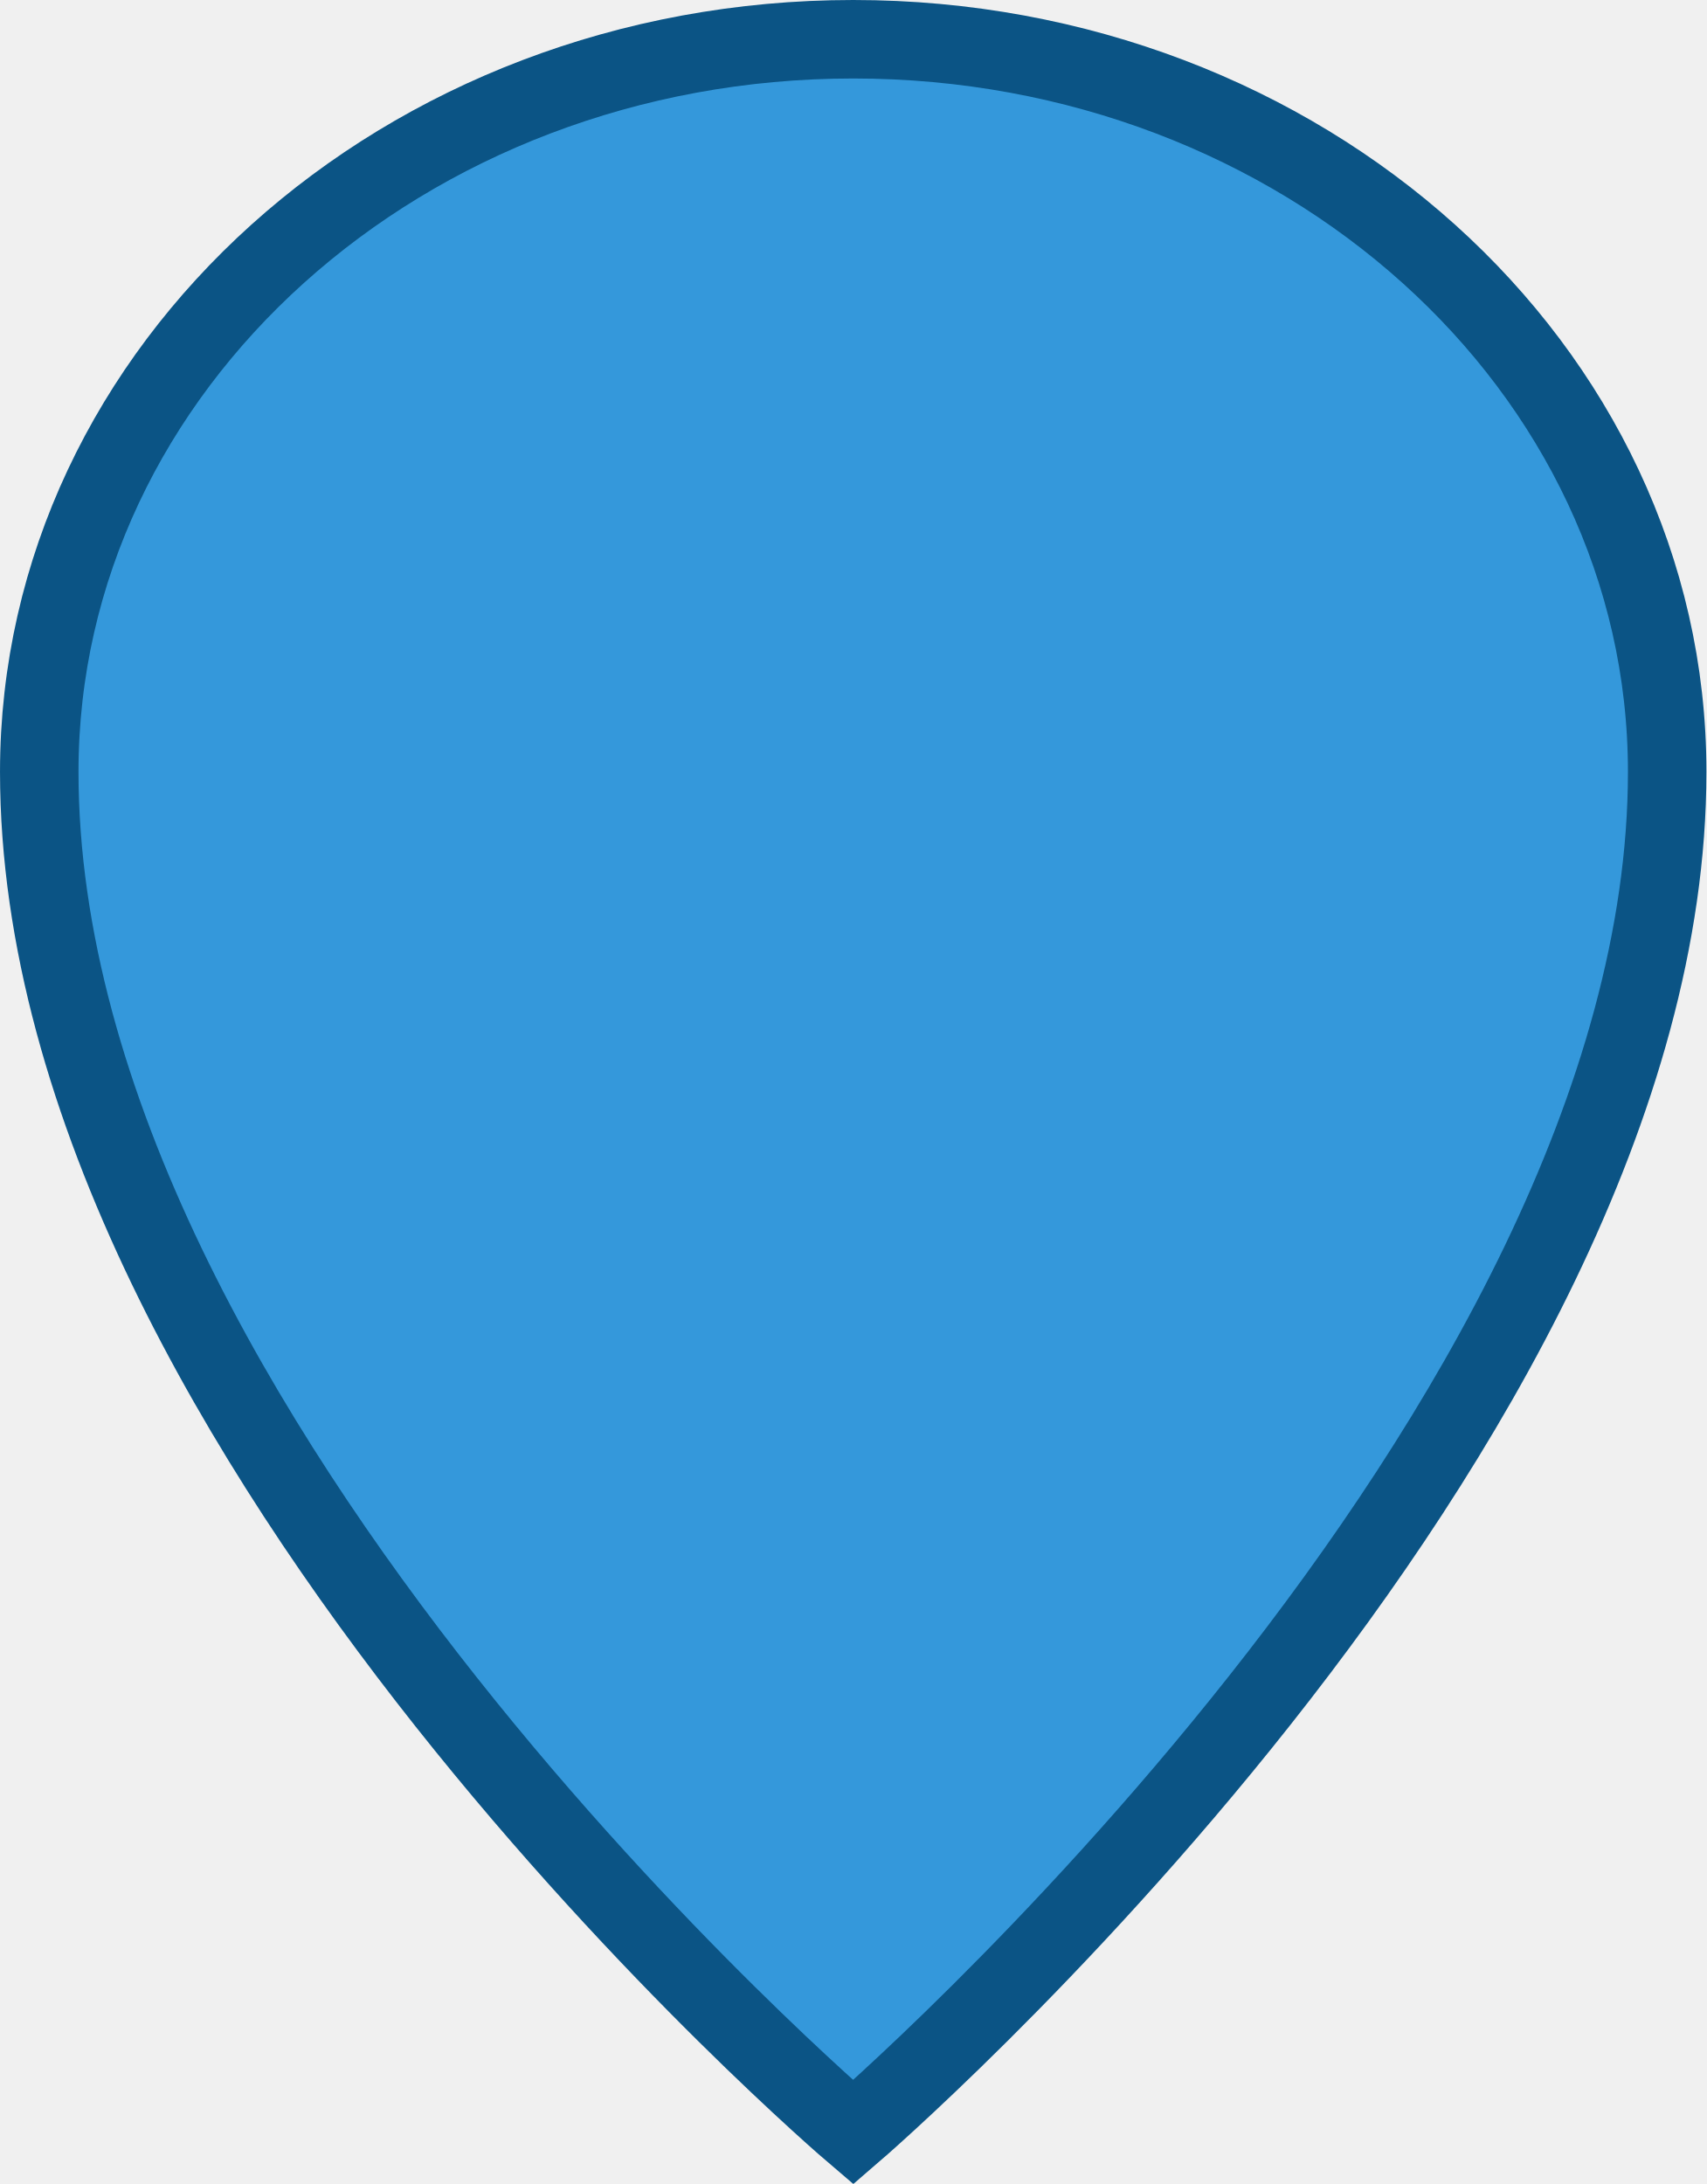
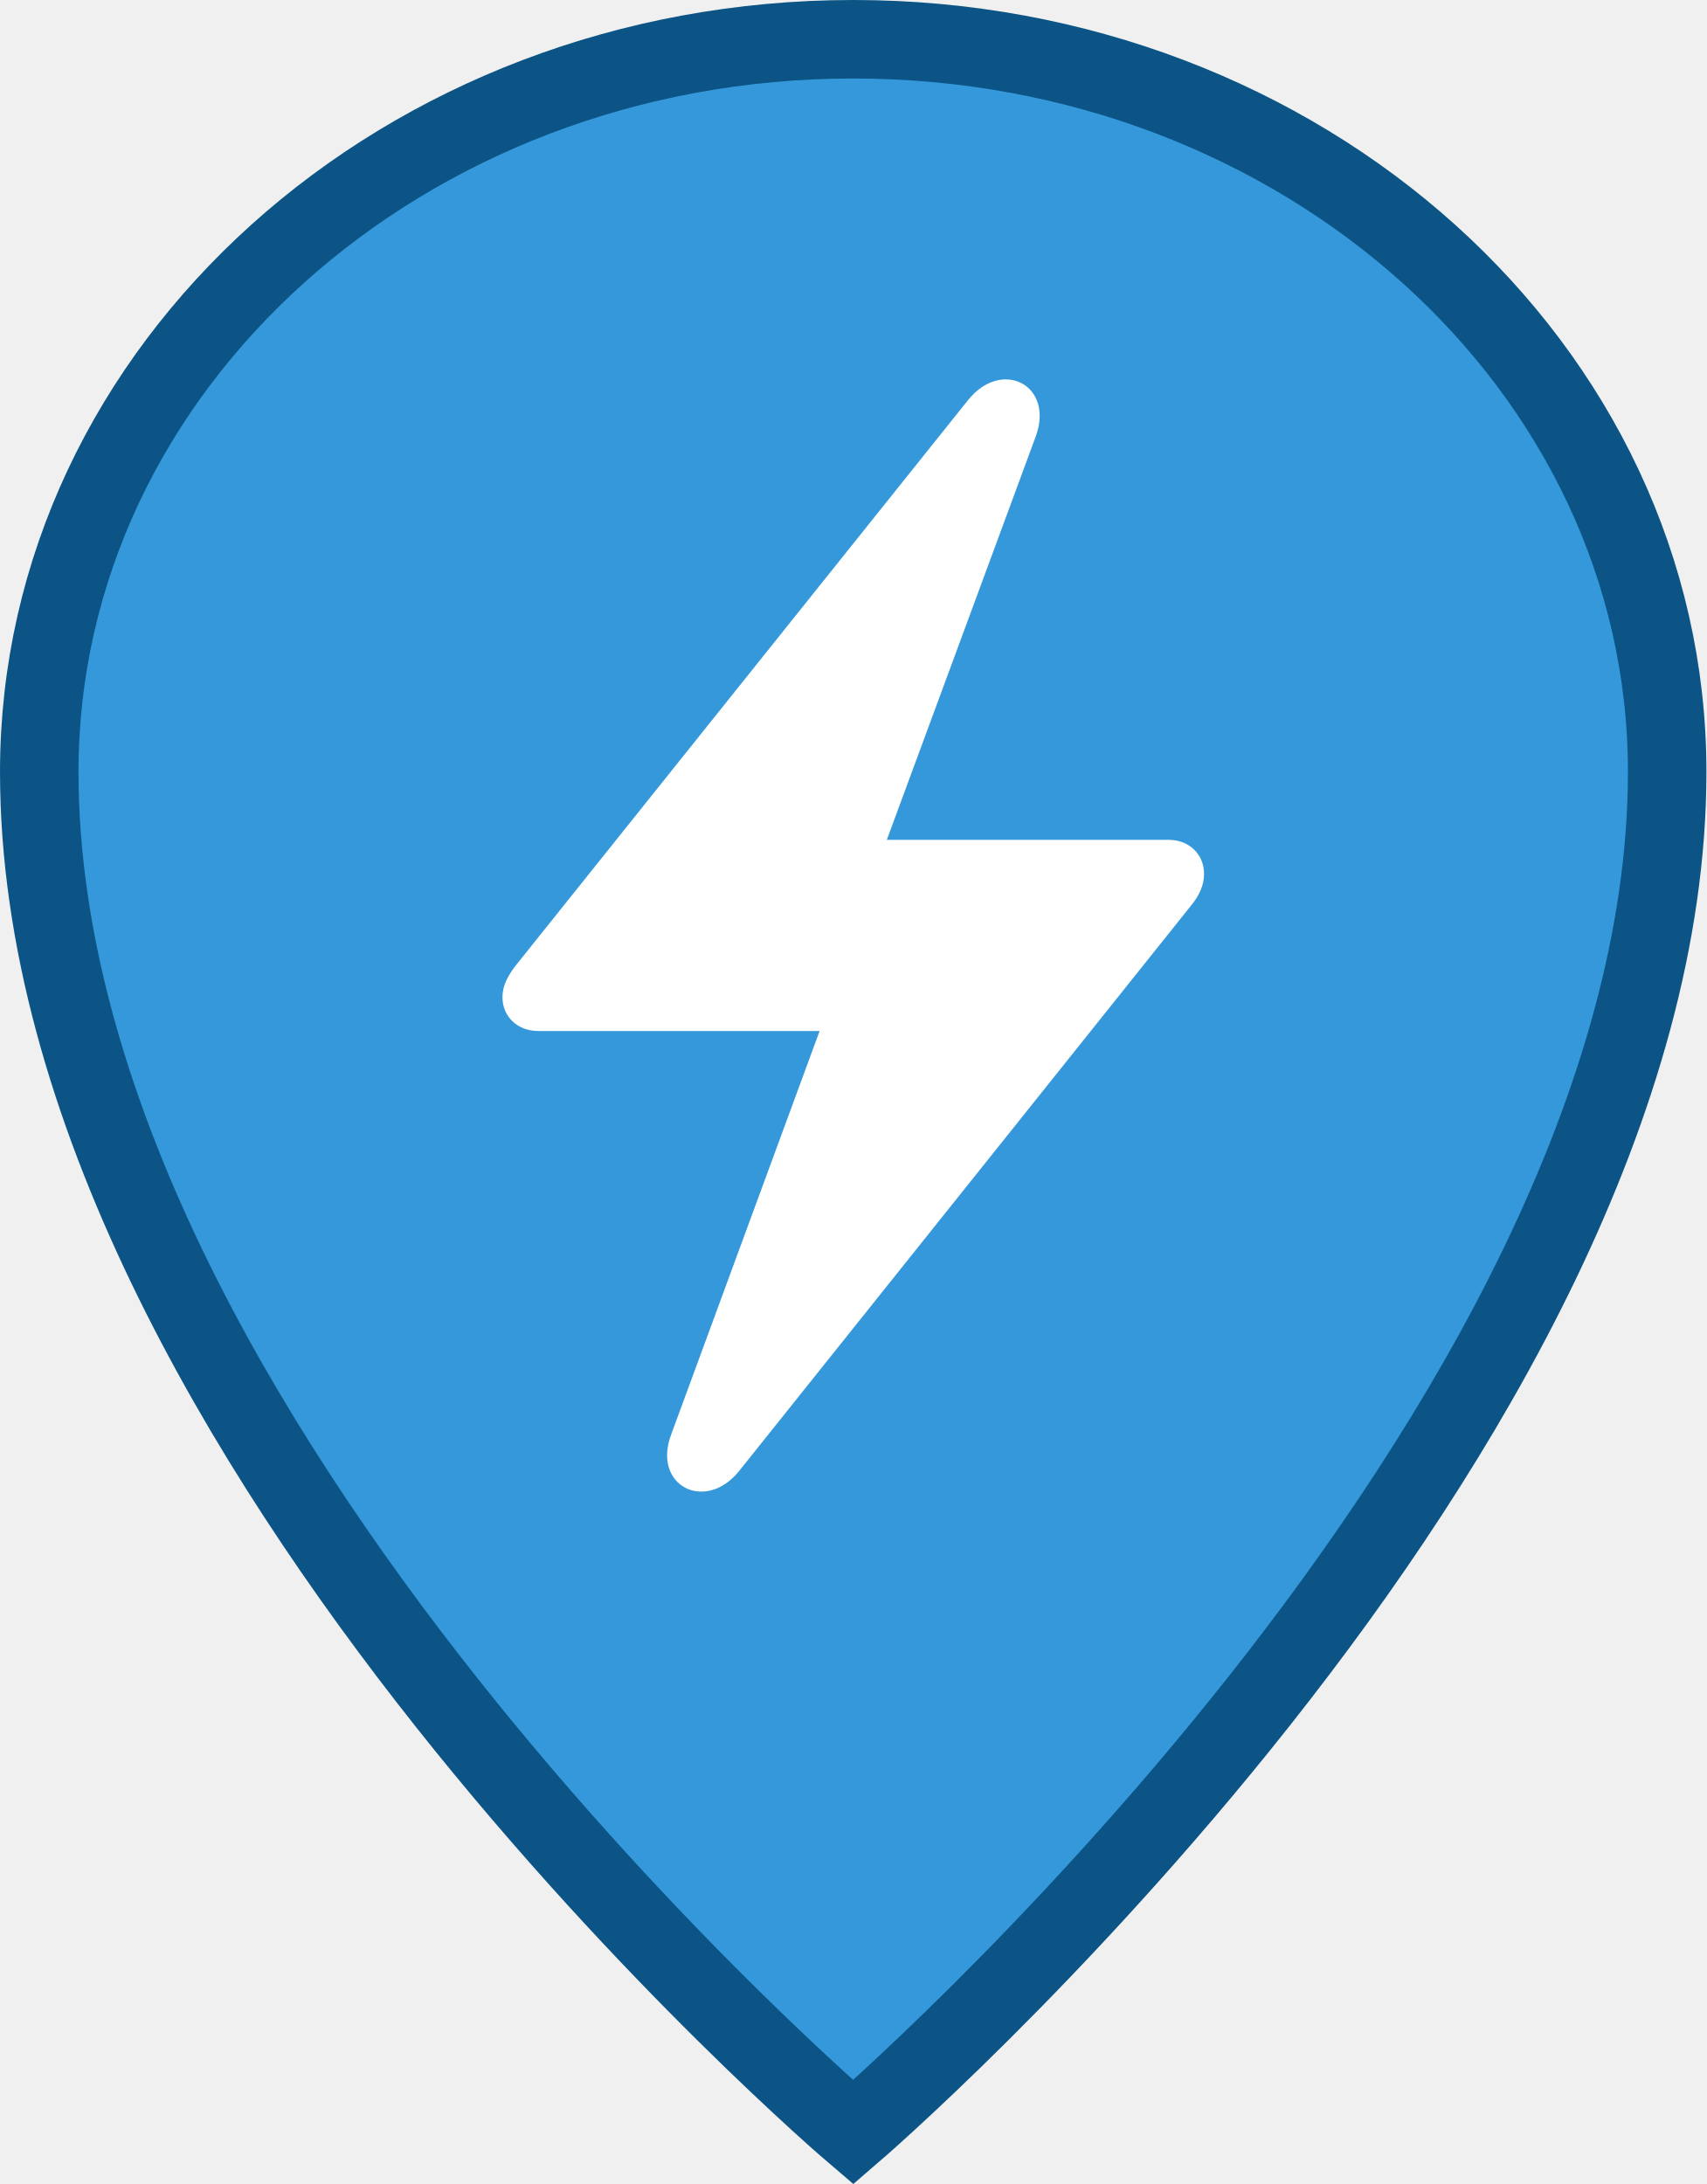
<svg xmlns="http://www.w3.org/2000/svg" width="652.222" height="834.747" viewBox="-4 0 29.35 37.564" version="1.1" id="svg1">
  <defs id="defs1" />
  <g id="Vivid.JS" stroke="none" stroke-width="1" fill="none" fill-rule="evenodd" style="fill:#3498db;fill-opacity:1;stroke:#0b5485;stroke-width:1.35;stroke-dasharray:none;stroke-opacity:1" transform="translate(-3.325,0.675)">
    <g id="Vivid-Icons" transform="translate(-125,-643)" style="fill:#3498db;fill-opacity:1;stroke:#0b5485;stroke-width:1.35;stroke-dasharray:none;stroke-opacity:1">
      <g id="Icons" transform="translate(37,169)" style="fill:#3498db;fill-opacity:1;stroke:#0b5485;stroke-width:1.35;stroke-dasharray:none;stroke-opacity:1">
        <g id="map-marker" transform="translate(78,468)" style="fill:#3498db;fill-opacity:1;stroke:#0b5485;stroke-width:1.35;stroke-dasharray:none;stroke-opacity:1">
          <g transform="translate(10,6)" id="g1" style="fill:#3498db;fill-opacity:1;stroke:#0b5485;stroke-width:1.35;stroke-dasharray:none;stroke-opacity:1">
            <path d="M 14,0 C 21.732,0 28,5.641 28,12.6 28,23.963 14,36 14,36 14,36 0,24.064 0,12.6 0,5.641 6.268,0 14,0 Z" id="Shape" fill="#FF6E6E" style="fill:#3498db;fill-opacity:1;stroke:#0b5485;stroke-width:1.35;stroke-dasharray:none;stroke-opacity:1" />
          </g>
        </g>
      </g>
    </g>
  </g>
+   <path d="m 5.258,17.733 h 4.839 l -2.552,6.937 c -0.334,0.882 0.582,1.353 1.165,0.634 L 16.486,15.575 c 0.146,-0.18 0.223,-0.351 0.223,-0.548 0,-0.325 -0.248,-0.582 -0.608,-0.582 H 11.253 L 13.814,7.508 C 14.139,6.626 13.231,6.155 12.649,6.883 L 4.873,16.603 c -0.146,0.188 -0.231,0.36 -0.231,0.548 0,0.334 0.257,0.582 0.617,0.582 z" id="path1-9" style="fill:#ffffff;fill-opacity:1;stroke-width:0.643" />
</svg>
